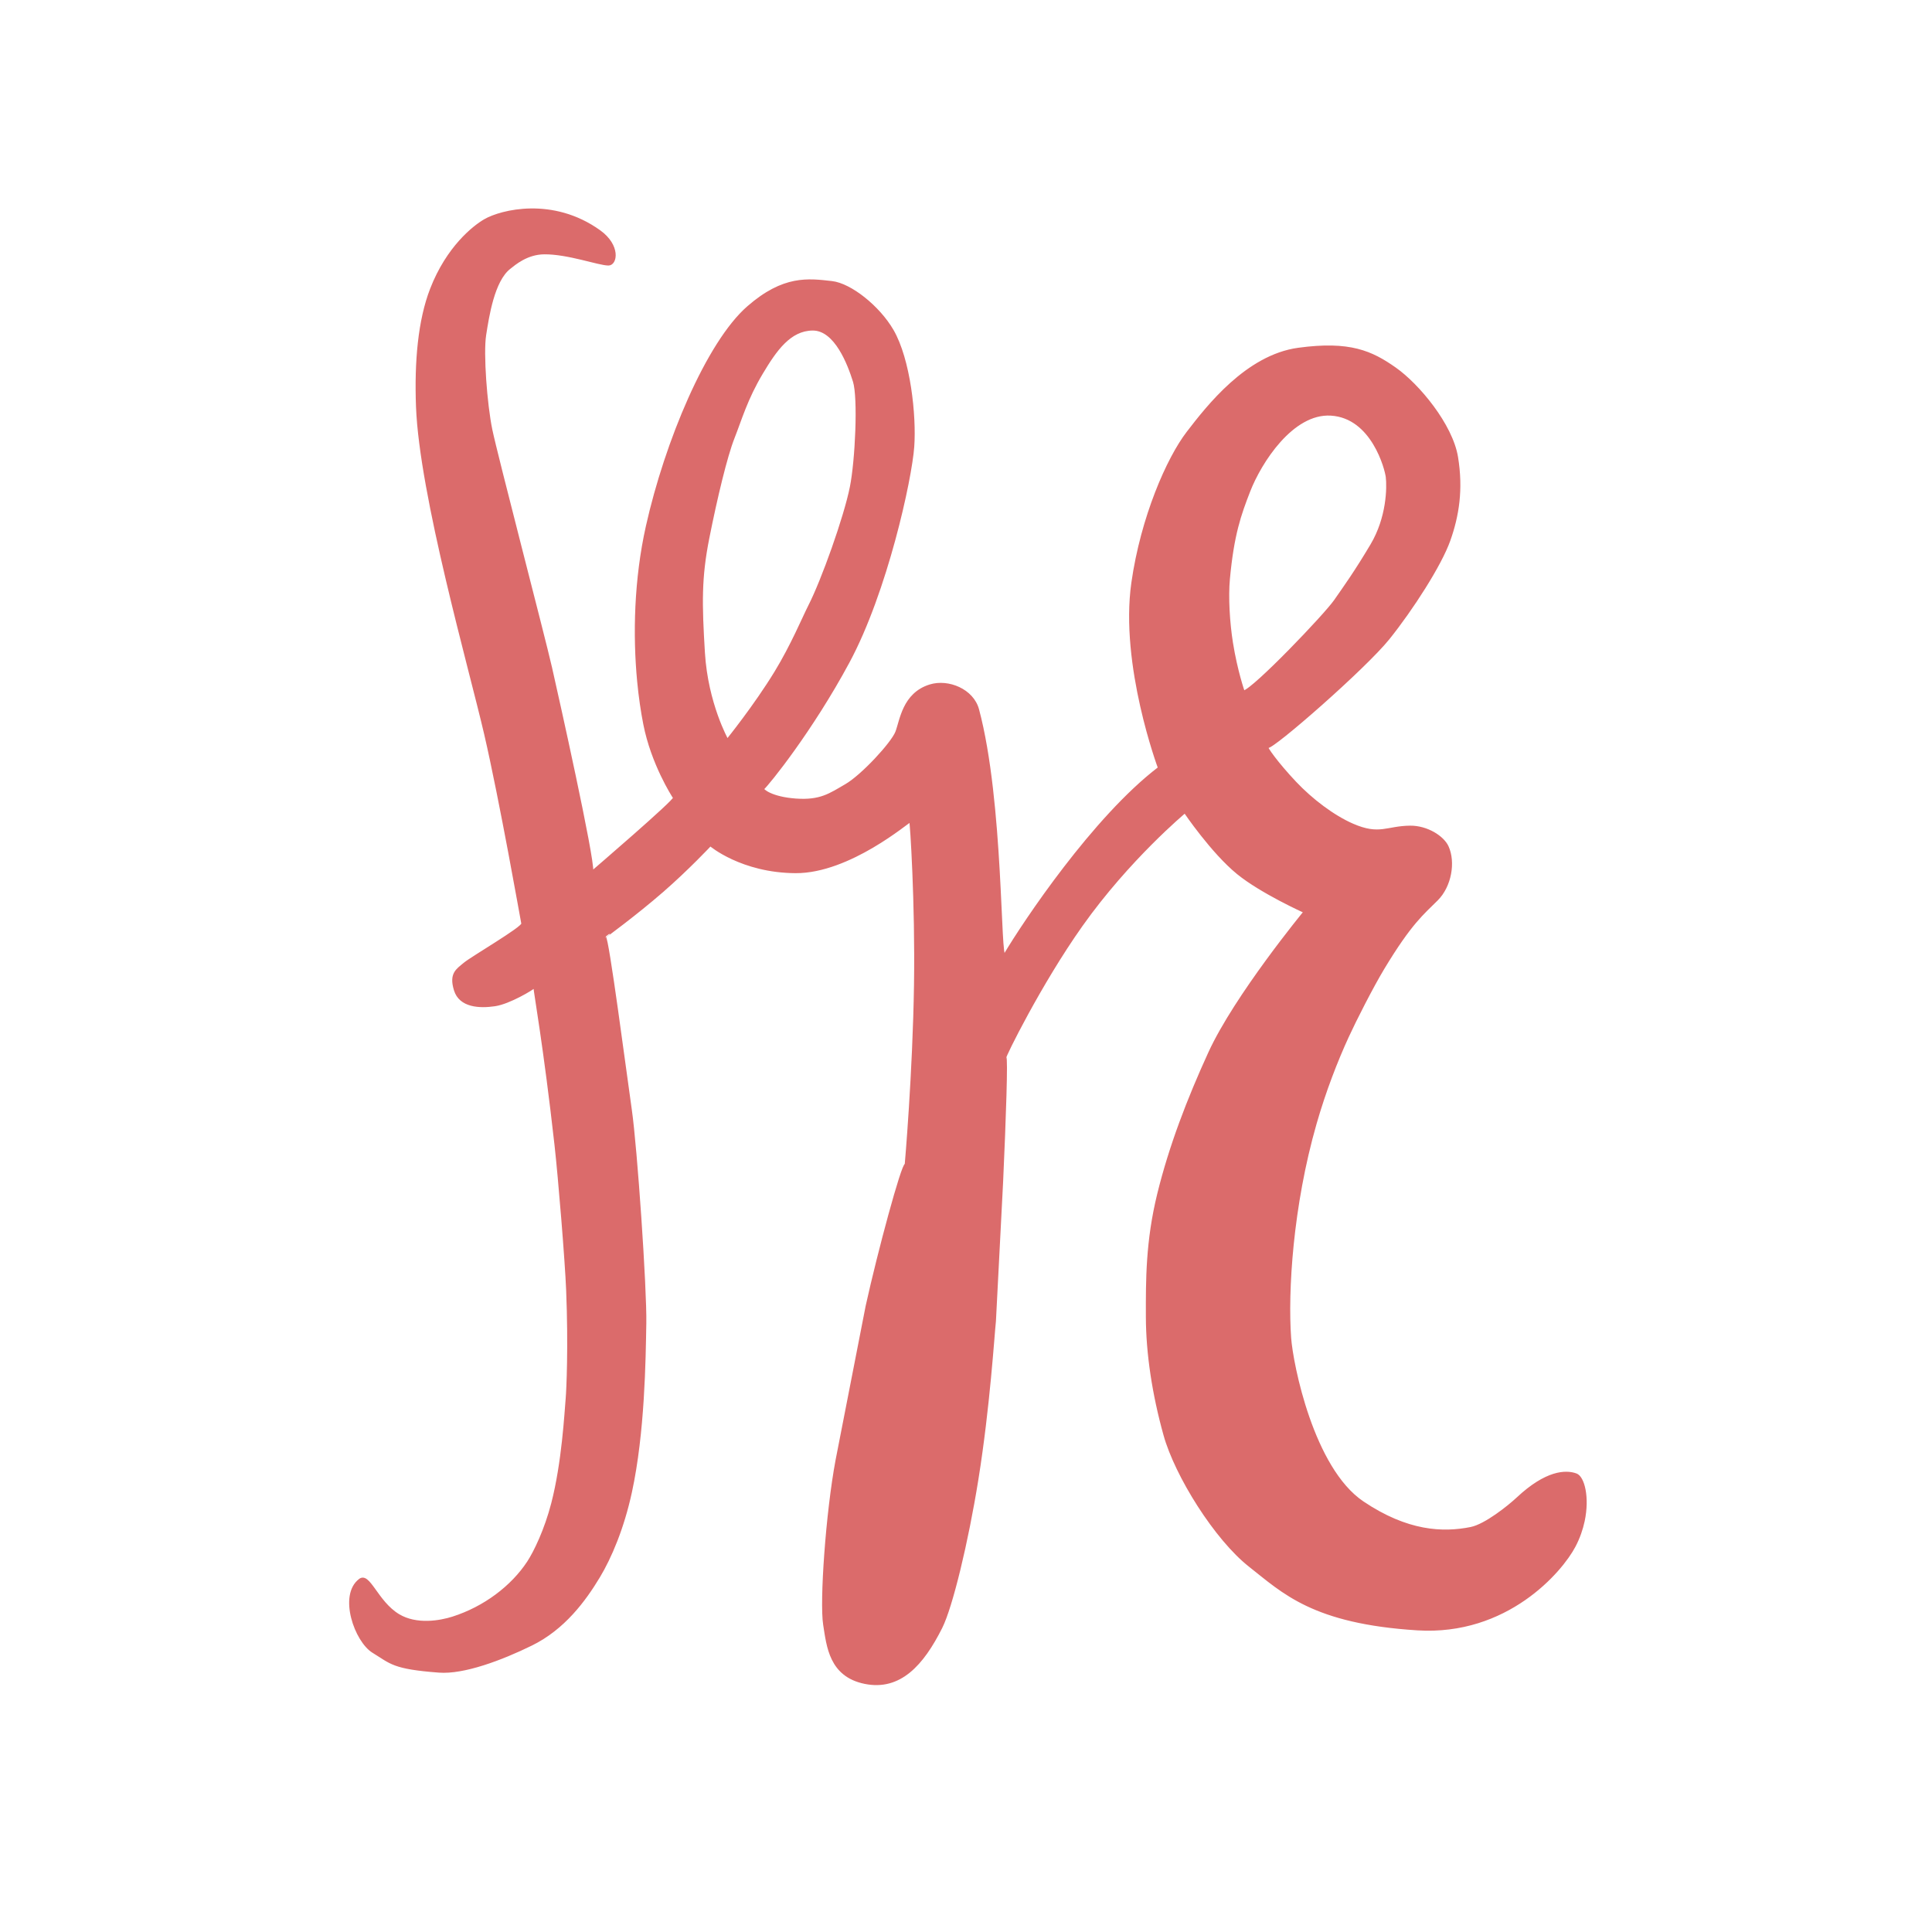
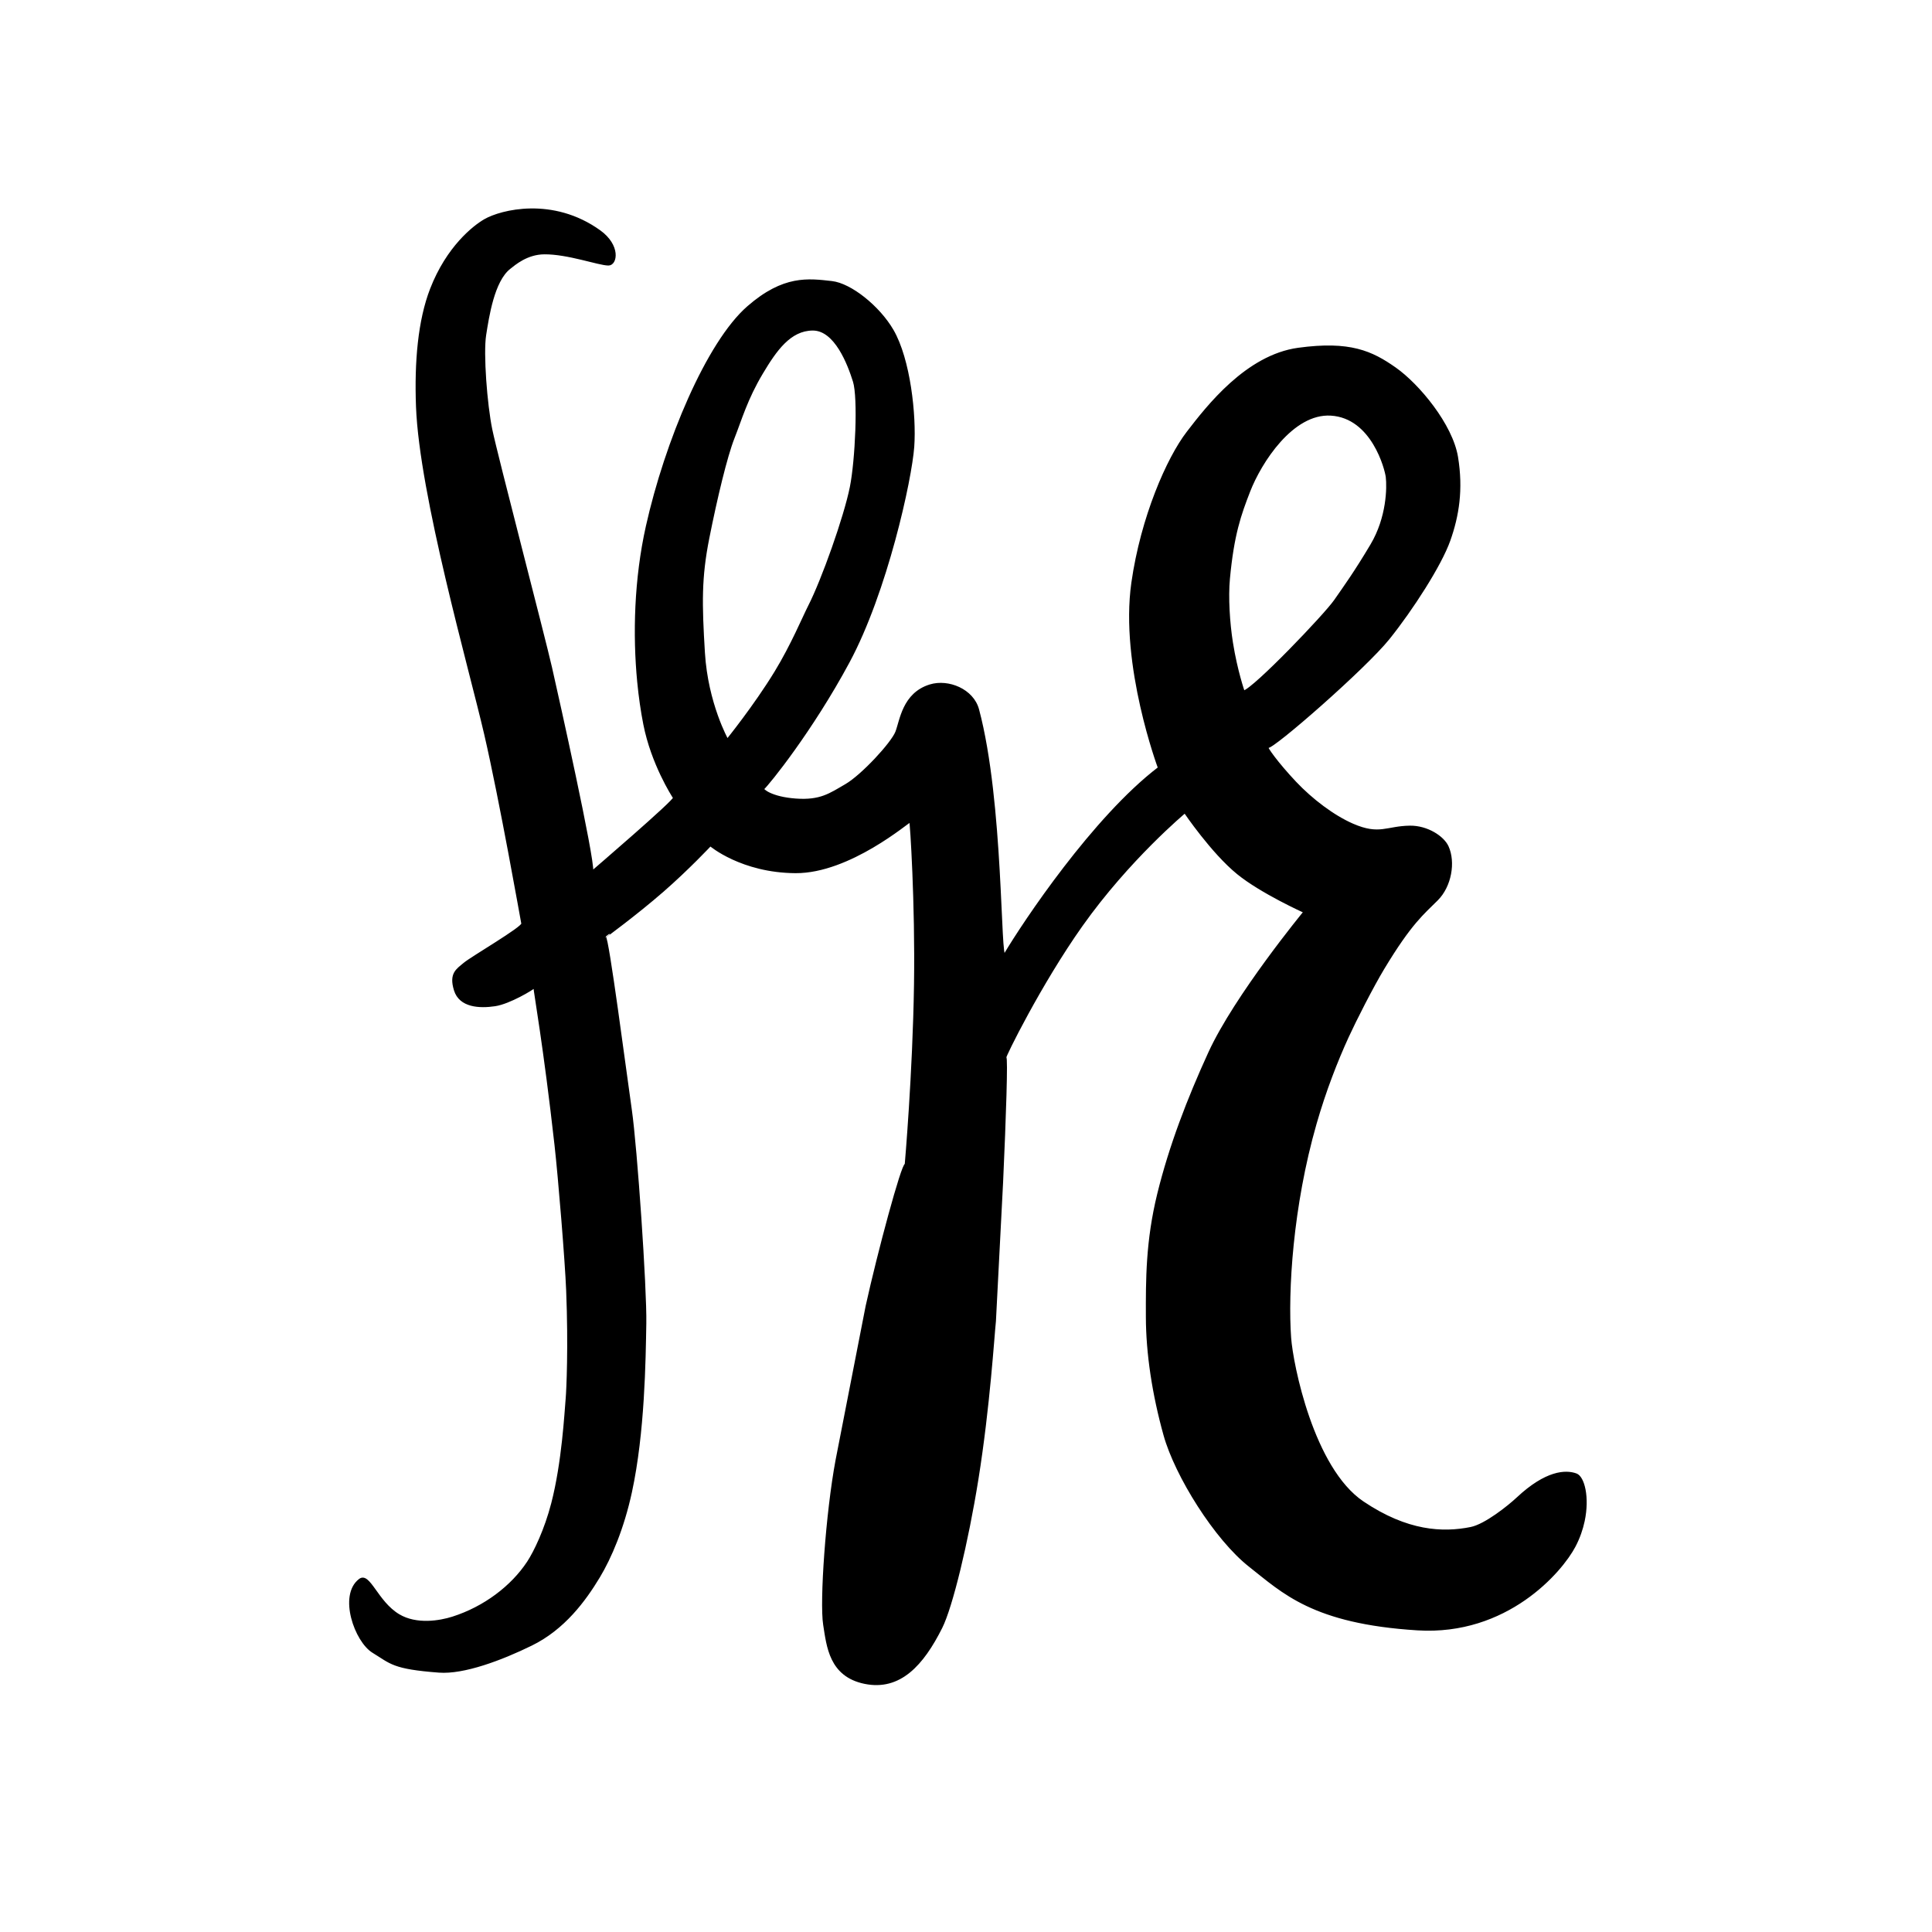
<svg xmlns="http://www.w3.org/2000/svg" width="100%" height="100%" viewBox="0 0 1000 1000" fill-rule="evenodd" stroke-linecap="round" stroke-linejoin="round" stroke-miterlimit="1.5">
-   <path d="M276.6 510.925c-.745.898-12.825 8.258-20.414 9.393-7.924 1.185-18.09.744-20.725-7.836s1.08-10.544 4.9-13.76 30.378-18.638 29.966-20.676-11.276-63.75-19.22-98.078c-7.927-34.248-33.584-123.76-35.29-169.59-.86-23.088.995-44.53 7.285-60.755 8.384-21.63 22.043-32.417 27.907-35.774 8.29-4.746 35.032-11.703 59.356 5.754 10.47 7.515 8.733 17.376 4.526 17.335-5.12-.05-20.933-5.912-33.19-5.8-9.008.075-15.334 5.607-17.962 7.68-8.35 6.592-11.098 25.044-12.603 34.55s.497 35.968 3.175 48.968c2.752 13.363 27.214 106.92 30.918 123.21 3.687 16.226 22.054 98.515 21.338 105.585 0 0 43.07-36.964 42.27-38.2s-11.34-17.64-15.364-38.076c-1.322-6.708-2.404-14.12-3.163-22.024-2.326-24.21-1.624-53.033 4.482-80.373 9.738-43.595 31.23-95.15 52.394-113.586 18.51-16.122 31.212-14.247 43.332-12.9 9.795 1.088 24.385 12.8 31.473 24.956 8.773 15.06 11.873 44.124 10.727 60.256-1.203 16.93-13.916 75.133-33.497 111.528-19.087 35.478-41.432 63.088-44.162 65.536-.498.446 4.104 4.667 16.864 5.582s17.636-2.744 25.947-7.566 23.78-21.546 26.054-27.344 3.542-19.887 17.465-24.17c9.405-2.893 22.132 2.25 24.882 12.548 12.852 48.127 10.97 131.446 13.84 126.627 9.9-16.635 45.923-70.683 79.713-96.49 0 0-19.822-53.13-13.736-95.79 4.847-33.97 18.25-64.445 28.573-77.855s30.628-39.64 57.353-43.287 37.972 1.608 50.107 10.125 29.334 29.3 32.06 46 .546 30.303-3.982 43.073-19.257 35.67-31.463 50.86-60.054 57.014-62.587 56.125c-1.327-.466 4.997 8.4 14.348 18.3 8.505 8.986 19.594 17.416 29.627 21.8 13.915 6.066 17.64 1.2 29.702 1.075 8.894-.093 17.18 5.31 19.48 10.382 3.63 8.007 1.562 20.338-5.45 27.396-7.2 7.235-13.503 11.915-27.825 35.685-5.726 9.504-14.52 26.804-18.415 35.304-5.727 12.498-11.74 27.88-16.62 44.857-12.34 42.923-14.916 87.177-13.2 111.013.982 13.656 11.69 67.584 37.632 85.052 22.955 15.457 41.402 16.23 55.87 13.318 7.546-1.518 19.622-11.22 24.152-15.46 14.724-13.782 24.9-14.283 30.38-12.267 3.8 1.4 6.52 11.785 3.9 24.128-.895 4.216-2.412 8.66-4.72 13.054-6.91 13.155-35.153 45.918-81.3 43.05-54.194-3.37-69.617-19.25-86.88-32.808-17.724-13.922-38.236-46.717-44.11-67.827s-9.077-42.204-9.118-61.156-.147-39.043 5.903-63.67 15.392-48.976 26.382-72.982c13.5-29.484 49.232-72.905 49.232-72.905s-22.24-10.002-34.473-19.96c-13.33-10.852-27.365-31.622-27.365-31.622s-29.044 24.2-53.42 58.607c-21.445 30.268-40.282 68.638-39.48 68.32.88-.35-.155 31.16-1.662 64.165l-3.73 72.36c-.784 7.078-3.013 43.988-9.05 81.686-5.27 32.903-13.36 66.198-18.7 76.842-9.62 19.18-21.46 32.362-39.627 28.654-17.996-3.673-19.27-18.994-21.044-30.143-1.886-11.855 1.306-57.892 6.432-85.235l15.547-79.637c6.257-28.39 18.432-73.347 20.24-73.347 0 0 4.104-46.75 4.8-93.198.64-42.1-2.1-84.345-2.465-84.376-.79-.065-31.392 26.452-59.33 26.307S367.677 437.5 367.677 437.5s-11.47 12.25-24.544 23.642c-14.206 12.377-30.134 23.923-30.012 23.9 1.465-.388 10.6 69.812 13.414 89.438 2.82 19.6 7.807 92.367 7.497 110.463-.327 19.122-.765 56.44-7.433 87.3-4.052 18.75-10.555 33.995-16.547 43.94-7.425 12.322-18.18 26.876-34.985 35.113-15.6 7.647-35.032 14.925-47.85 13.956-23.965-1.812-24.8-4.52-34.085-10.162-9.164-5.568-17.542-29.32-7.002-37.4 5.036-3.86 8.913 11.48 20.26 18.265 9.16 5.476 21.276 3.4 27.852 1.314 16.502-5.234 30.743-16.094 39.036-28.7 3.53-5.367 9.02-16.81 12.528-30.364 5.516-21.315 6.83-46.83 7.5-54.504.346-3.97 1.42-26.454.235-55.872-.616-15.286-4.093-57.874-6.028-75.173-5.72-51.13-10.94-79.95-10.913-81.72.034-.04.044-.067.032-.08-.02-.02-.03.005-.032.08zm99.873-128.02s-10.495-18.67-12.104-45.056c-1.55-25.442-1.803-38.805 2.264-59.294 4.188-21.095 9.326-42.395 13.012-51.756 3.906-9.92 6.766-20.263 14.775-33.677 7.1-11.89 14.444-22.434 26.193-22.535 11.812-.103 18.634 18.096 21.364 26.817 2.662 8.5 1.168 40.915-1.598 54.732-3.123 15.597-14.72 48.124-21.56 61.52-2.956 5.79-9.038 20.407-17.473 34.215-10.767 17.626-24.872 35.035-24.872 35.035zm267.258-24.98s-3.703-10.526-6.048-25.202c-1.658-10.374-2.462-23.638-1.58-33.12 2.13-22.9 5.775-33.194 10.524-45.388 5.8-14.89 22.274-40.774 42.218-39.584 21.55 1.286 28.453 28.288 28.926 32.254.643 5.392.465 20.975-7.955 35.14-8.4 14.13-13.62 21.316-18.855 28.844-5.224 7.513-41.583 45.5-47.23 47.057z" fill="#db6b6b" stroke="#db6b6b" />
+   <path d="M276.6 510.925c-.745.898-12.825 8.258-20.414 9.393-7.924 1.185-18.09.744-20.725-7.836s1.08-10.544 4.9-13.76 30.378-18.638 29.966-20.676-11.276-63.75-19.22-98.078c-7.927-34.248-33.584-123.76-35.29-169.59-.86-23.088.995-44.53 7.285-60.755 8.384-21.63 22.043-32.417 27.907-35.774 8.29-4.746 35.032-11.703 59.356 5.754 10.47 7.515 8.733 17.376 4.526 17.335-5.12-.05-20.933-5.912-33.19-5.8-9.008.075-15.334 5.607-17.962 7.68-8.35 6.592-11.098 25.044-12.603 34.55s.497 35.968 3.175 48.968c2.752 13.363 27.214 106.92 30.918 123.21 3.687 16.226 22.054 98.515 21.338 105.585 0 0 43.07-36.964 42.27-38.2s-11.34-17.64-15.364-38.076c-1.322-6.708-2.404-14.12-3.163-22.024-2.326-24.21-1.624-53.033 4.482-80.373 9.738-43.595 31.23-95.15 52.394-113.586 18.51-16.122 31.212-14.247 43.332-12.9 9.795 1.088 24.385 12.8 31.473 24.956 8.773 15.06 11.873 44.124 10.727 60.256-1.203 16.93-13.916 75.133-33.497 111.528-19.087 35.478-41.432 63.088-44.162 65.536-.498.446 4.104 4.667 16.864 5.582s17.636-2.744 25.947-7.566 23.78-21.546 26.054-27.344 3.542-19.887 17.465-24.17c9.405-2.893 22.132 2.25 24.882 12.548 12.852 48.127 10.97 131.446 13.84 126.627 9.9-16.635 45.923-70.683 79.713-96.49 0 0-19.822-53.13-13.736-95.79 4.847-33.97 18.25-64.445 28.573-77.855s30.628-39.64 57.353-43.287 37.972 1.608 50.107 10.125 29.334 29.3 32.06 46 .546 30.303-3.982 43.073-19.257 35.67-31.463 50.86-60.054 57.014-62.587 56.125c-1.327-.466 4.997 8.4 14.348 18.3 8.505 8.986 19.594 17.416 29.627 21.8 13.915 6.066 17.64 1.2 29.702 1.075 8.894-.093 17.18 5.31 19.48 10.382 3.63 8.007 1.562 20.338-5.45 27.396-7.2 7.235-13.503 11.915-27.825 35.685-5.726 9.504-14.52 26.804-18.415 35.304-5.727 12.498-11.74 27.88-16.62 44.857-12.34 42.923-14.916 87.177-13.2 111.013.982 13.656 11.69 67.584 37.632 85.052 22.955 15.457 41.402 16.23 55.87 13.318 7.546-1.518 19.622-11.22 24.152-15.46 14.724-13.782 24.9-14.283 30.38-12.267 3.8 1.4 6.52 11.785 3.9 24.128-.895 4.216-2.412 8.66-4.72 13.054-6.91 13.155-35.153 45.918-81.3 43.05-54.194-3.37-69.617-19.25-86.88-32.808-17.724-13.922-38.236-46.717-44.11-67.827s-9.077-42.204-9.118-61.156-.147-39.043 5.903-63.67 15.392-48.976 26.382-72.982c13.5-29.484 49.232-72.905 49.232-72.905s-22.24-10.002-34.473-19.96c-13.33-10.852-27.365-31.622-27.365-31.622s-29.044 24.2-53.42 58.607c-21.445 30.268-40.282 68.638-39.48 68.32.88-.35-.155 31.16-1.662 64.165l-3.73 72.36c-.784 7.078-3.013 43.988-9.05 81.686-5.27 32.903-13.36 66.198-18.7 76.842-9.62 19.18-21.46 32.362-39.627 28.654-17.996-3.673-19.27-18.994-21.044-30.143-1.886-11.855 1.306-57.892 6.432-85.235l15.547-79.637c6.257-28.39 18.432-73.347 20.24-73.347 0 0 4.104-46.75 4.8-93.198.64-42.1-2.1-84.345-2.465-84.376-.79-.065-31.392 26.452-59.33 26.307S367.677 437.5 367.677 437.5s-11.47 12.25-24.544 23.642c-14.206 12.377-30.134 23.923-30.012 23.9 1.465-.388 10.6 69.812 13.414 89.438 2.82 19.6 7.807 92.367 7.497 110.463-.327 19.122-.765 56.44-7.433 87.3-4.052 18.75-10.555 33.995-16.547 43.94-7.425 12.322-18.18 26.876-34.985 35.113-15.6 7.647-35.032 14.925-47.85 13.956-23.965-1.812-24.8-4.52-34.085-10.162-9.164-5.568-17.542-29.32-7.002-37.4 5.036-3.86 8.913 11.48 20.26 18.265 9.16 5.476 21.276 3.4 27.852 1.314 16.502-5.234 30.743-16.094 39.036-28.7 3.53-5.367 9.02-16.81 12.528-30.364 5.516-21.315 6.83-46.83 7.5-54.504.346-3.97 1.42-26.454.235-55.872-.616-15.286-4.093-57.874-6.028-75.173-5.72-51.13-10.94-79.95-10.913-81.72.034-.04.044-.067.032-.08-.02-.02-.03.005-.032.08zm99.873-128.02s-10.495-18.67-12.104-45.056c-1.55-25.442-1.803-38.805 2.264-59.294 4.188-21.095 9.326-42.395 13.012-51.756 3.906-9.92 6.766-20.263 14.775-33.677 7.1-11.89 14.444-22.434 26.193-22.535 11.812-.103 18.634 18.096 21.364 26.817 2.662 8.5 1.168 40.915-1.598 54.732-3.123 15.597-14.72 48.124-21.56 61.52-2.956 5.79-9.038 20.407-17.473 34.215-10.767 17.626-24.872 35.035-24.872 35.035zm267.258-24.98s-3.703-10.526-6.048-25.202c-1.658-10.374-2.462-23.638-1.58-33.12 2.13-22.9 5.775-33.194 10.524-45.388 5.8-14.89 22.274-40.774 42.218-39.584 21.55 1.286 28.453 28.288 28.926 32.254.643 5.392.465 20.975-7.955 35.14-8.4 14.13-13.62 21.316-18.855 28.844-5.224 7.513-41.583 45.5-47.23 47.057z" fill="currentColor" stroke="currentColor" />
</svg>
